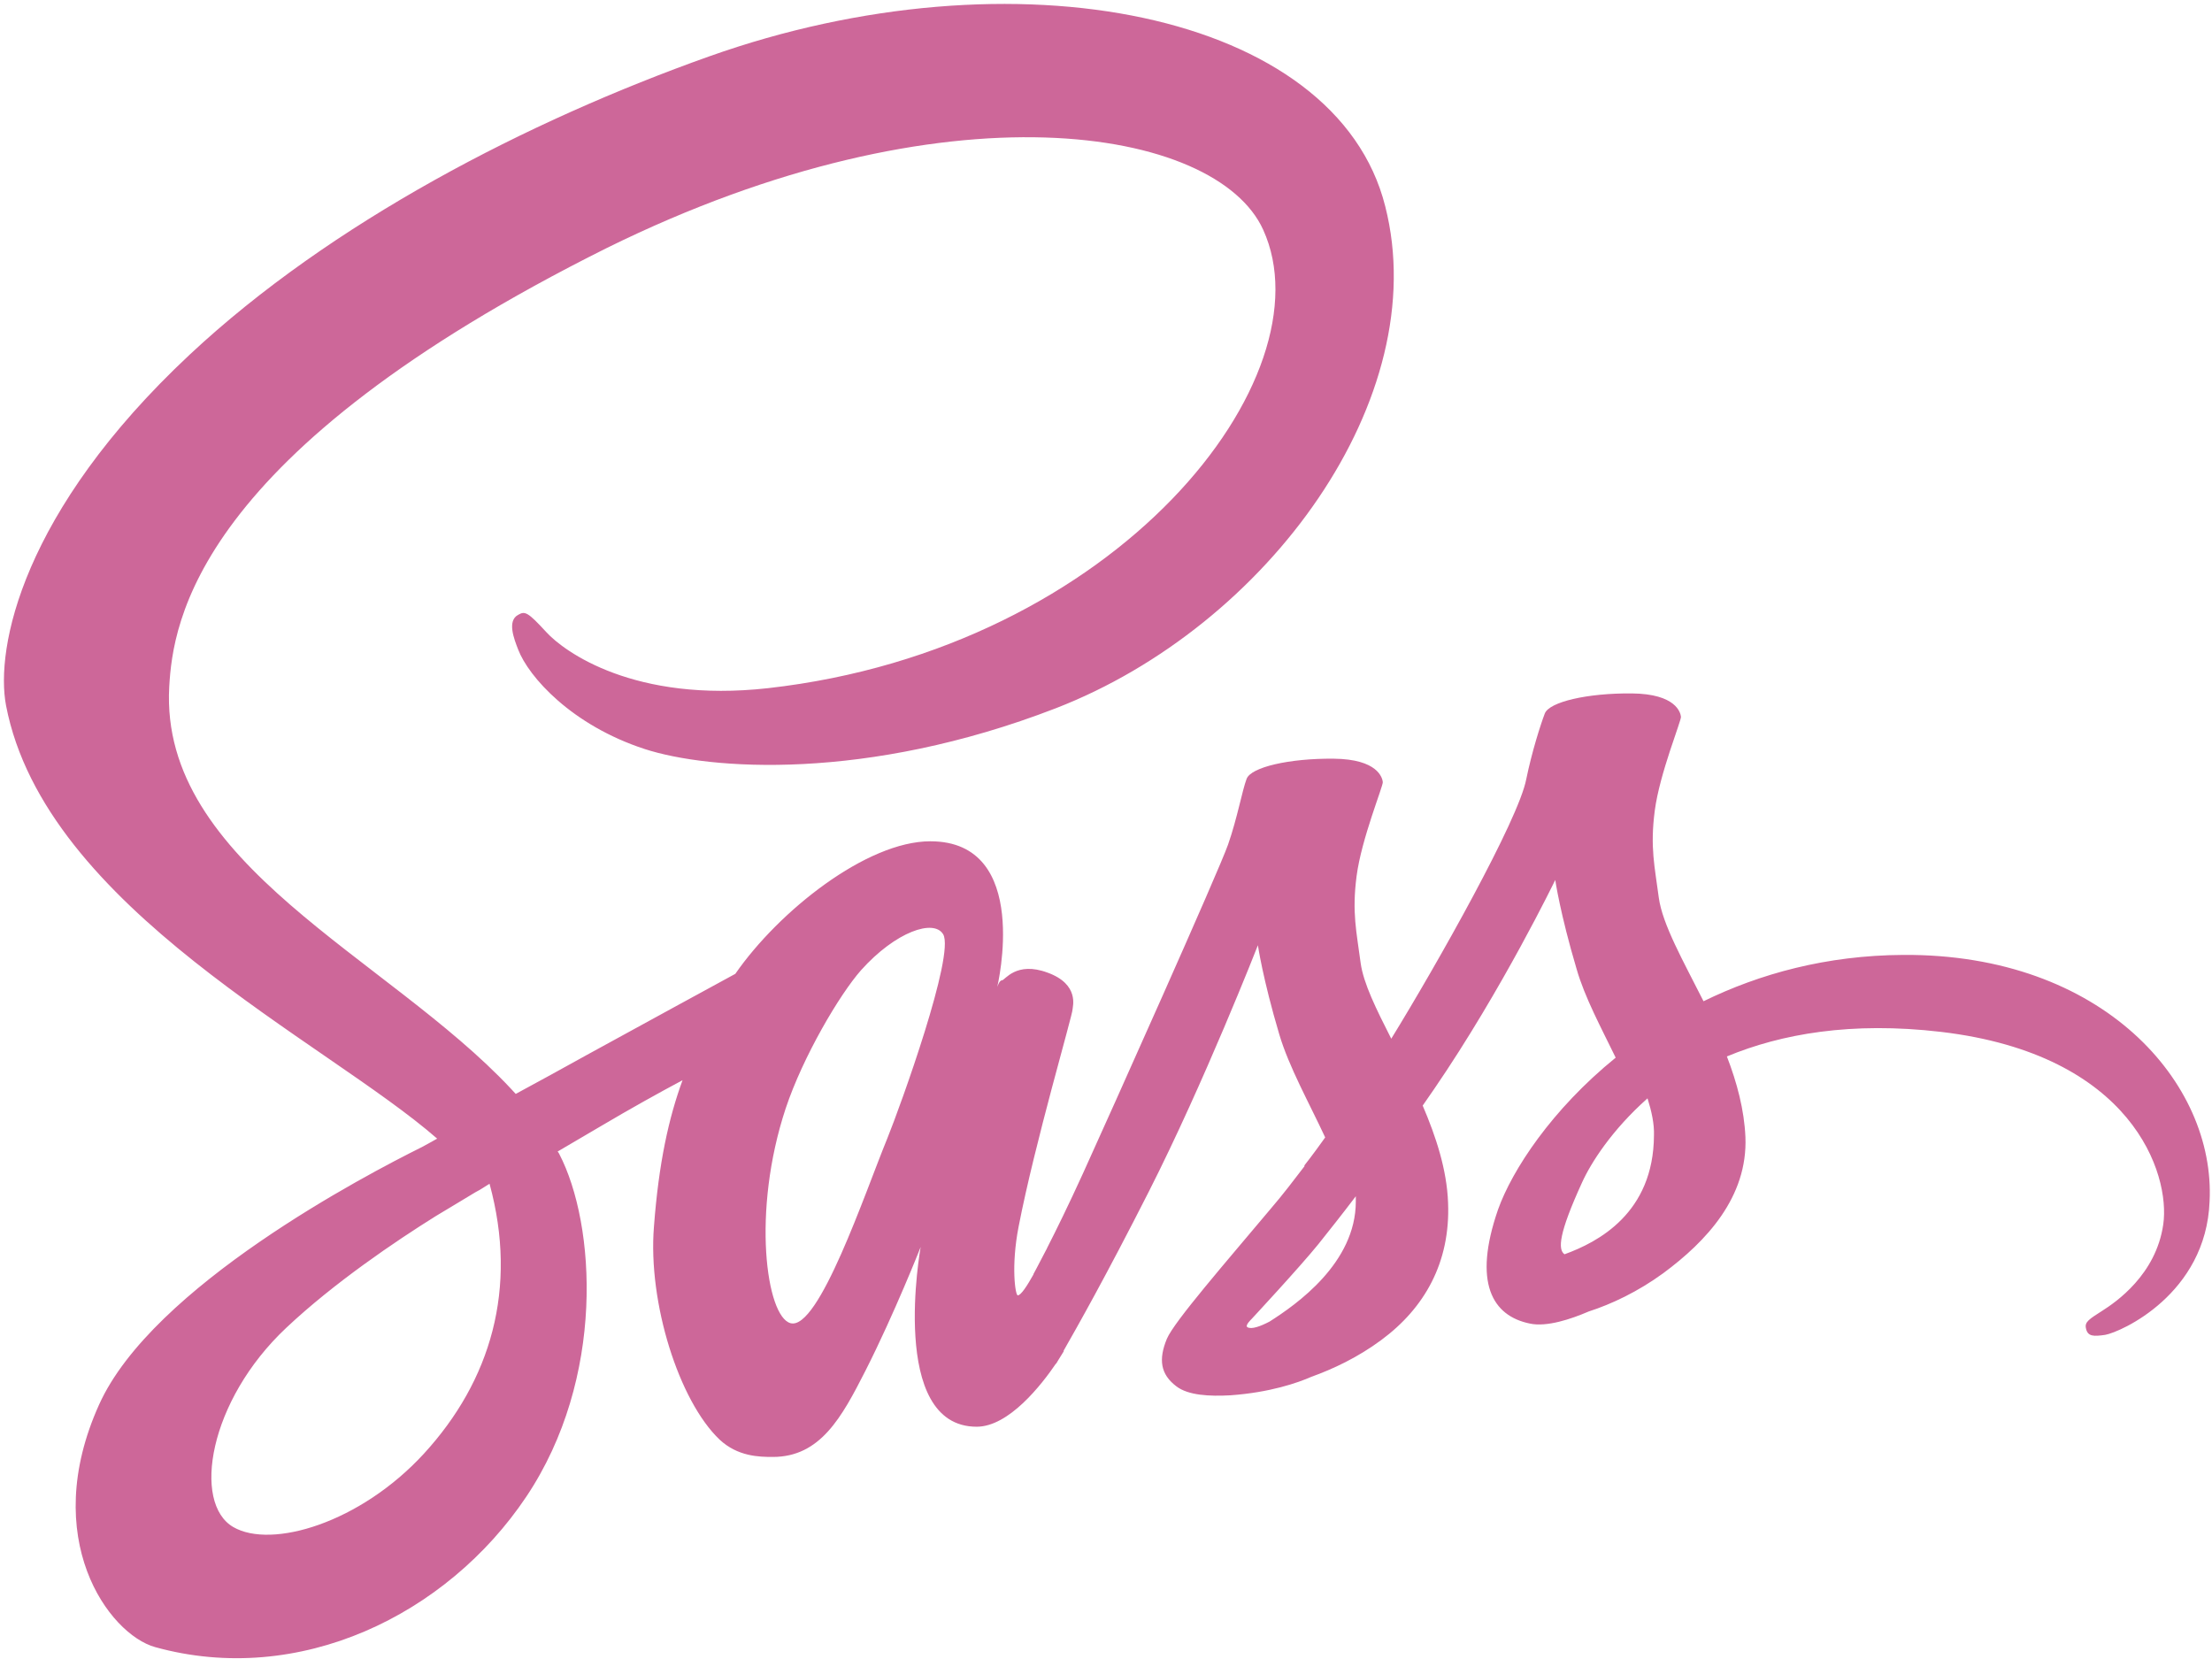
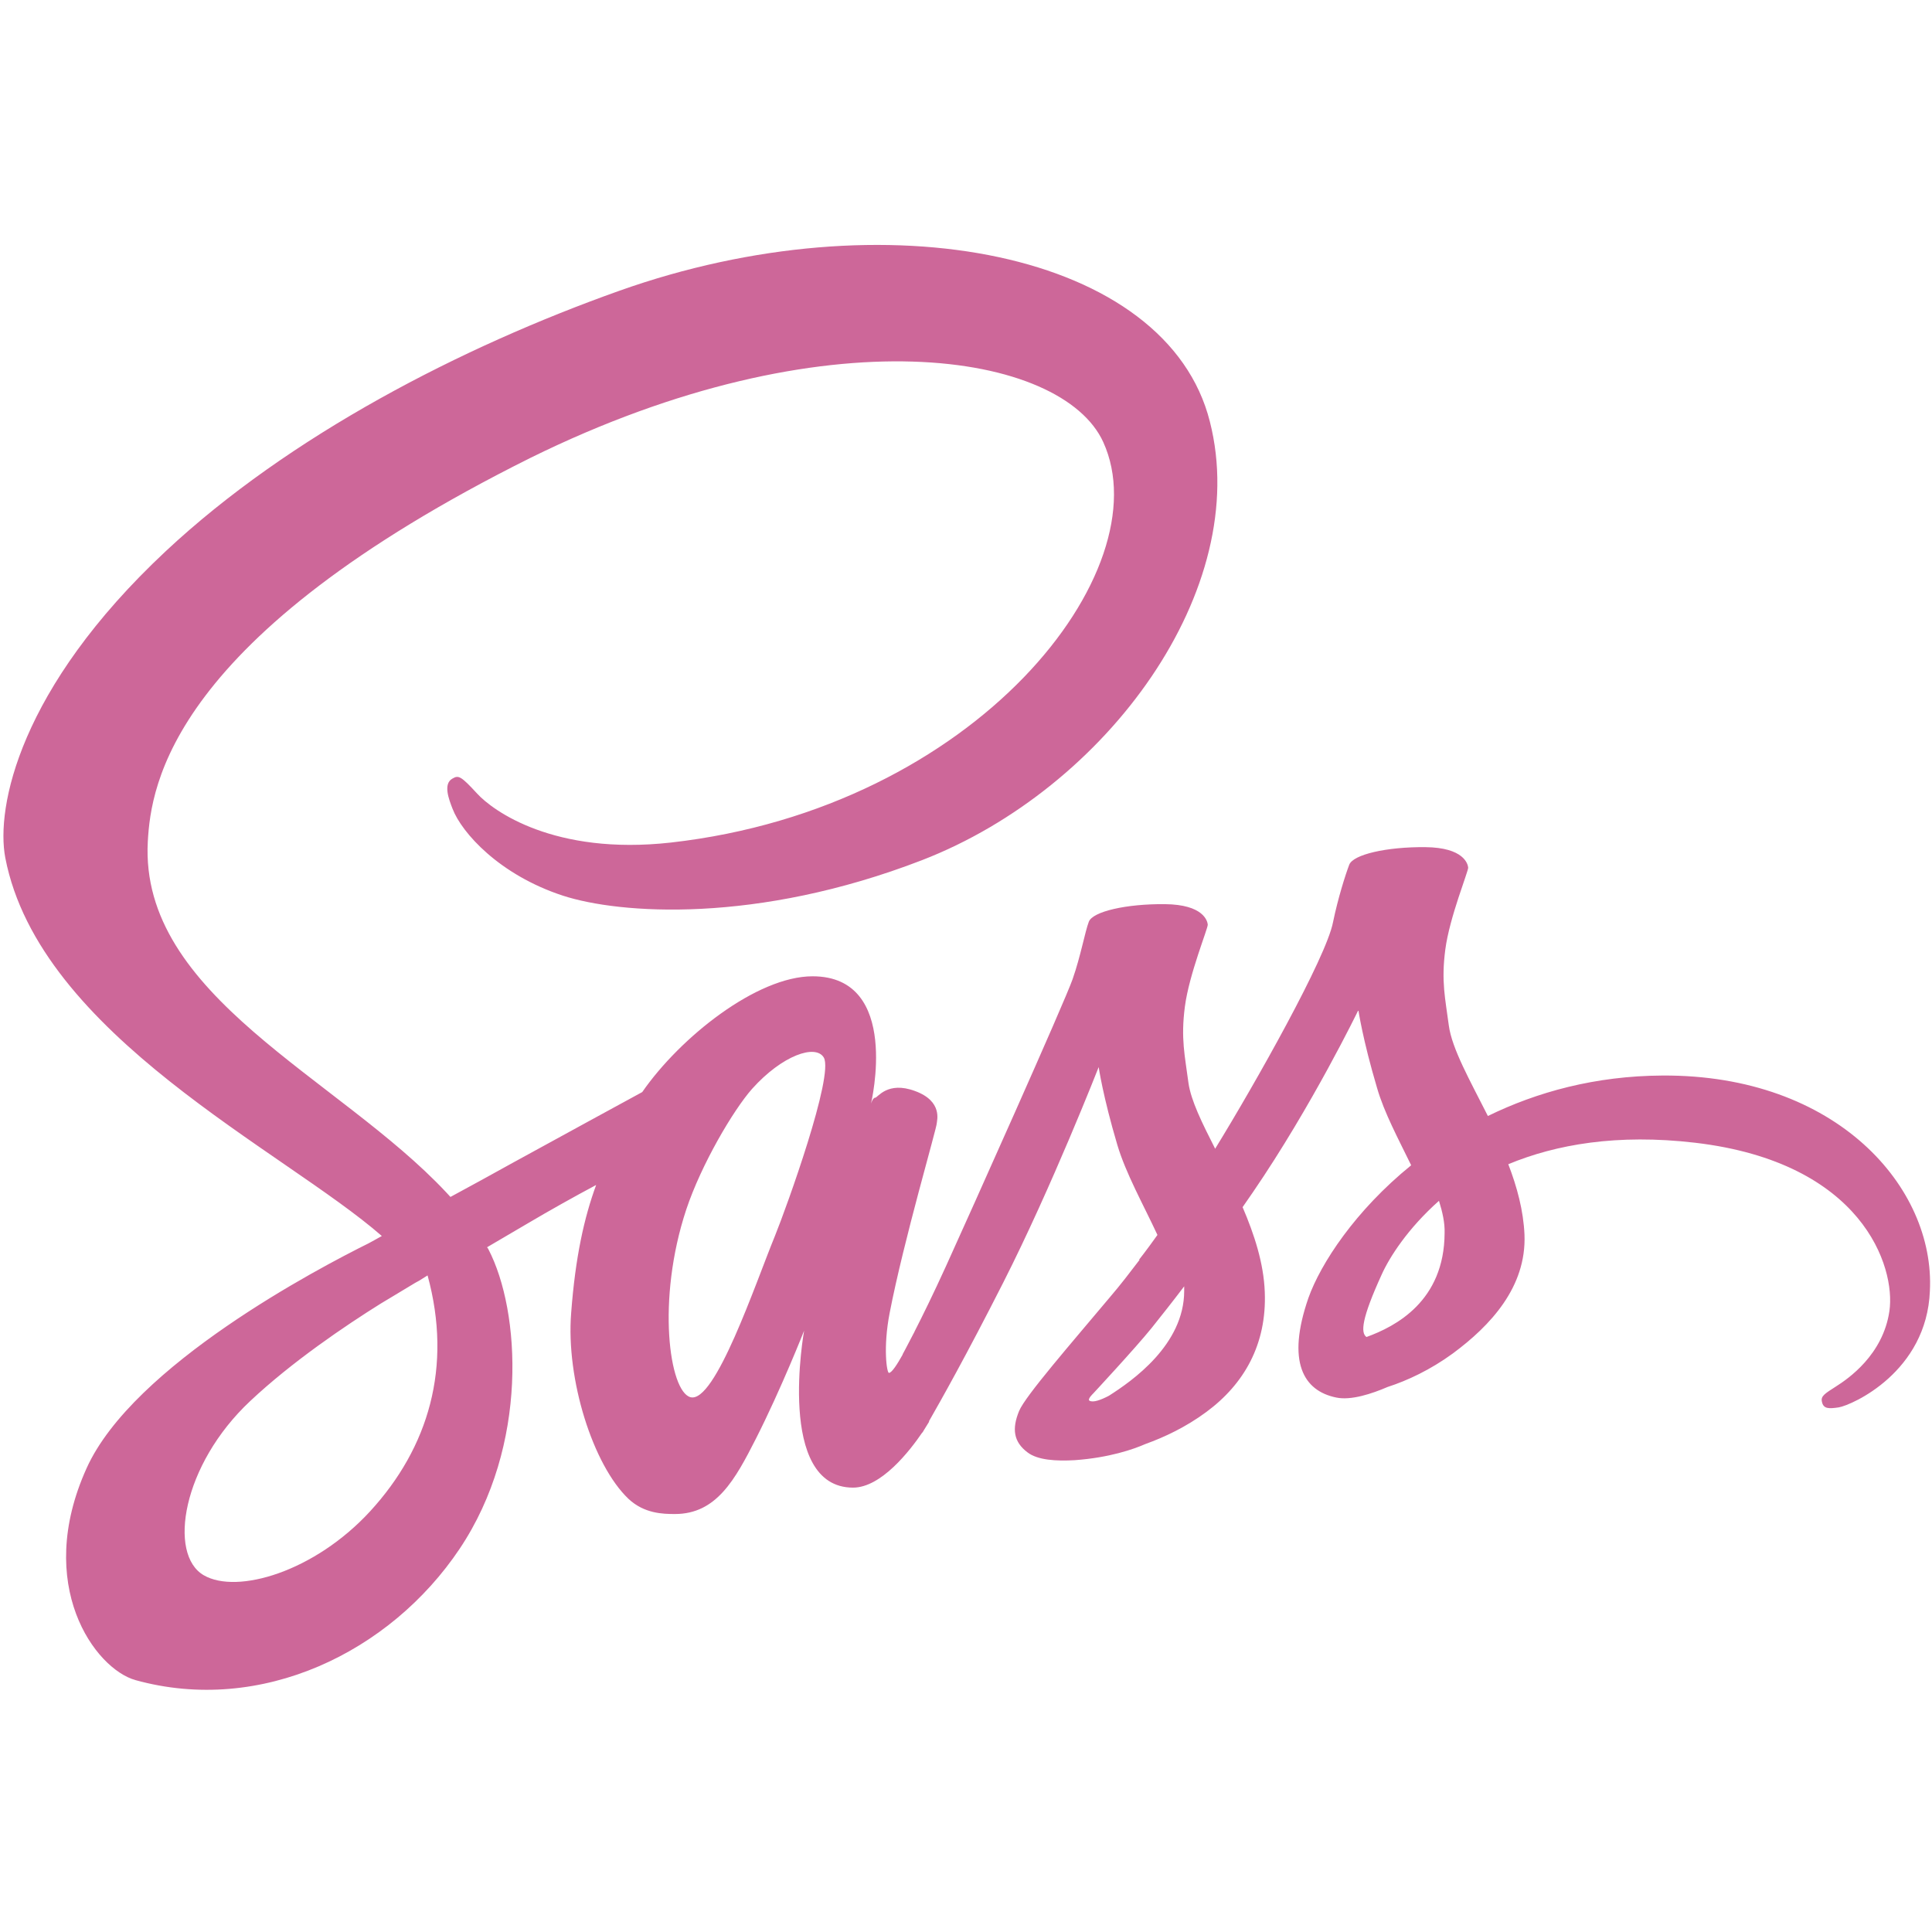
- <svg xmlns="http://www.w3.org/2000/svg" width="256px" height="192px" viewBox="0 0 256 192" version="1.1" preserveAspectRatio="xMidYMid">
+ <svg xmlns="http://www.w3.org/2000/svg" width="64px" height="64px" viewBox="0 0 256 192" version="1.1" preserveAspectRatio="xMidYMid">
  <g fill="#CD6799">
    <path d="M220.281,110.514 C211.375,110.56 203.634,112.705 197.153,115.876 C194.774,111.166 192.396,106.97 191.977,103.892 C191.51,100.302 190.951,98.11 191.51,93.82 C192.07,89.53 194.588,83.421 194.541,82.955 C194.495,82.489 193.982,80.297 188.852,80.251 C183.723,80.204 179.293,81.23 178.78,82.582 C178.267,83.934 177.288,87.012 176.635,90.183 C175.749,94.846 166.377,111.493 161.014,120.213 C159.289,116.809 157.797,113.824 157.47,111.446 C157.004,107.856 156.444,105.664 157.004,101.374 C157.564,97.084 160.082,90.976 160.035,90.509 C159.988,90.043 159.475,87.851 154.346,87.805 C149.217,87.758 144.787,88.784 144.274,90.136 C143.761,91.489 143.201,94.659 142.129,97.737 C141.056,100.815 128.606,128.606 125.342,135.787 C123.663,139.471 122.218,142.409 121.192,144.414 L121.192,144.414 C121.192,144.414 121.145,144.554 121.005,144.787 C120.119,146.512 119.607,147.445 119.607,147.445 C119.607,147.445 119.607,147.445 119.607,147.491 C118.907,148.75 118.161,149.916 117.788,149.916 C117.508,149.916 116.995,146.559 117.881,141.989 C119.746,132.337 124.176,117.322 124.13,116.809 C124.13,116.529 124.969,113.918 121.239,112.565 C117.601,111.213 116.296,113.451 115.969,113.451 C115.643,113.451 115.41,114.244 115.41,114.244 C115.41,114.244 119.467,97.364 107.669,97.364 C100.302,97.364 90.136,105.431 85.1,112.705 C81.929,114.431 75.168,118.114 67.94,122.078 C65.189,123.617 62.345,125.156 59.687,126.601 C59.5,126.415 59.314,126.181 59.127,125.995 C44.858,110.747 18.466,99.975 19.585,79.505 C20.004,72.044 22.569,52.459 70.272,28.678 C109.534,9.326 140.777,14.689 146.186,26.579 C153.926,43.553 129.446,75.075 88.877,79.644 C73.396,81.37 65.282,75.401 63.231,73.163 C61.086,70.831 60.759,70.691 59.966,71.158 C58.661,71.857 59.5,73.956 59.966,75.168 C61.179,78.339 66.168,83.934 74.608,86.686 C82.069,89.11 100.208,90.463 122.171,81.976 C146.745,72.463 165.957,46.024 160.315,23.875 C154.672,1.399 117.368,-6.015 82.069,6.528 C61.086,13.989 38.33,25.74 21.963,41.035 C2.518,59.22 -0.56,75.028 0.699,81.65 C5.223,105.151 37.631,120.446 50.594,131.777 C49.941,132.15 49.335,132.477 48.822,132.756 C42.34,135.974 17.626,148.89 11.471,162.553 C4.477,178.034 12.59,189.132 17.953,190.624 C34.6,195.241 51.713,186.941 60.899,173.231 C70.085,159.522 68.966,141.709 64.723,133.549 C64.676,133.456 64.63,133.362 64.536,133.269 C66.215,132.29 67.94,131.264 69.619,130.285 C72.93,128.326 76.194,126.508 78.992,125.016 C77.406,129.352 76.24,134.528 75.681,141.989 C74.981,150.756 78.572,162.133 83.282,166.61 C85.38,168.568 87.851,168.615 89.437,168.615 C94.939,168.615 97.411,164.045 100.162,158.636 C103.519,152.015 106.55,144.321 106.55,144.321 C106.55,144.321 102.773,165.118 113.032,165.118 C116.762,165.118 120.539,160.268 122.218,157.797 L122.218,157.843 C122.218,157.843 122.311,157.703 122.498,157.377 C122.871,156.771 123.104,156.398 123.104,156.398 L123.104,156.305 C124.596,153.693 127.953,147.771 132.943,137.932 C139.378,125.249 145.58,109.395 145.58,109.395 C145.58,109.395 146.139,113.265 148.051,119.7 C149.17,123.477 151.502,127.627 153.367,131.637 C151.875,133.736 150.942,134.901 150.942,134.901 C150.942,134.901 150.942,134.901 150.989,134.948 C149.776,136.533 148.471,138.259 147.025,139.937 C141.942,145.999 135.881,152.947 135.041,154.952 C134.062,157.33 134.295,159.056 136.16,160.455 C137.513,161.481 139.937,161.62 142.409,161.481 C146.979,161.154 150.196,160.035 151.781,159.336 C154.253,158.45 157.144,157.097 159.848,155.092 C164.838,151.408 167.869,146.139 167.589,139.191 C167.449,135.368 166.19,131.544 164.651,127.953 C165.118,127.301 165.537,126.648 166.004,125.995 C173.884,114.477 179.993,101.84 179.993,101.84 C179.993,101.84 180.552,105.711 182.464,112.146 C183.397,115.41 185.309,118.954 186.987,122.404 C179.573,128.42 175.003,135.414 173.371,139.984 C170.434,148.471 172.718,152.294 177.055,153.18 C179.013,153.6 181.811,152.667 183.863,151.781 C186.474,150.942 189.552,149.497 192.49,147.352 C197.479,143.668 202.282,138.538 202.002,131.591 C201.862,128.42 201.023,125.295 199.857,122.264 C206.152,119.653 214.266,118.208 224.618,119.42 C246.814,122.031 251.197,135.881 250.358,141.709 C249.518,147.538 244.855,150.709 243.317,151.688 C241.778,152.667 241.265,152.994 241.405,153.693 C241.591,154.719 242.337,154.672 243.643,154.486 C245.462,154.16 255.301,149.776 255.72,139.051 C256.42,125.342 243.363,110.374 220.281,110.514 L220.281,110.514 Z M49.055,168.242 C41.687,176.262 31.429,179.293 26.999,176.729 C22.243,173.977 24.108,162.133 33.154,153.647 C38.656,148.471 45.744,143.668 50.454,140.73 C51.526,140.077 53.112,139.145 55.024,137.979 C55.35,137.792 55.537,137.699 55.537,137.699 L55.537,137.699 C55.91,137.466 56.283,137.233 56.656,137 C59.966,149.123 56.796,159.802 49.055,168.242 L49.055,168.242 Z M102.68,131.777 C100.115,138.026 94.753,154.02 91.489,153.134 C88.691,152.388 86.965,140.264 90.929,128.28 C92.934,122.264 97.177,115.083 99.649,112.286 C103.659,107.809 108.089,106.317 109.161,108.136 C110.514,110.514 104.265,127.86 102.68,131.777 L102.68,131.777 Z M146.932,152.947 C145.859,153.507 144.834,153.88 144.367,153.6 C144.041,153.413 144.834,152.667 144.834,152.667 C144.834,152.667 150.383,146.699 152.574,143.994 C153.833,142.409 155.325,140.544 156.911,138.445 L156.911,139.051 C156.911,146.186 150.009,150.989 146.932,152.947 L146.932,152.947 Z M181.065,145.16 C180.272,144.6 180.412,142.735 183.07,136.906 C184.096,134.621 186.521,130.798 190.671,127.114 C191.137,128.606 191.464,130.052 191.417,131.404 C191.37,140.404 184.936,143.761 181.065,145.16 L181.065,145.16 Z" />
  </g>
</svg>
